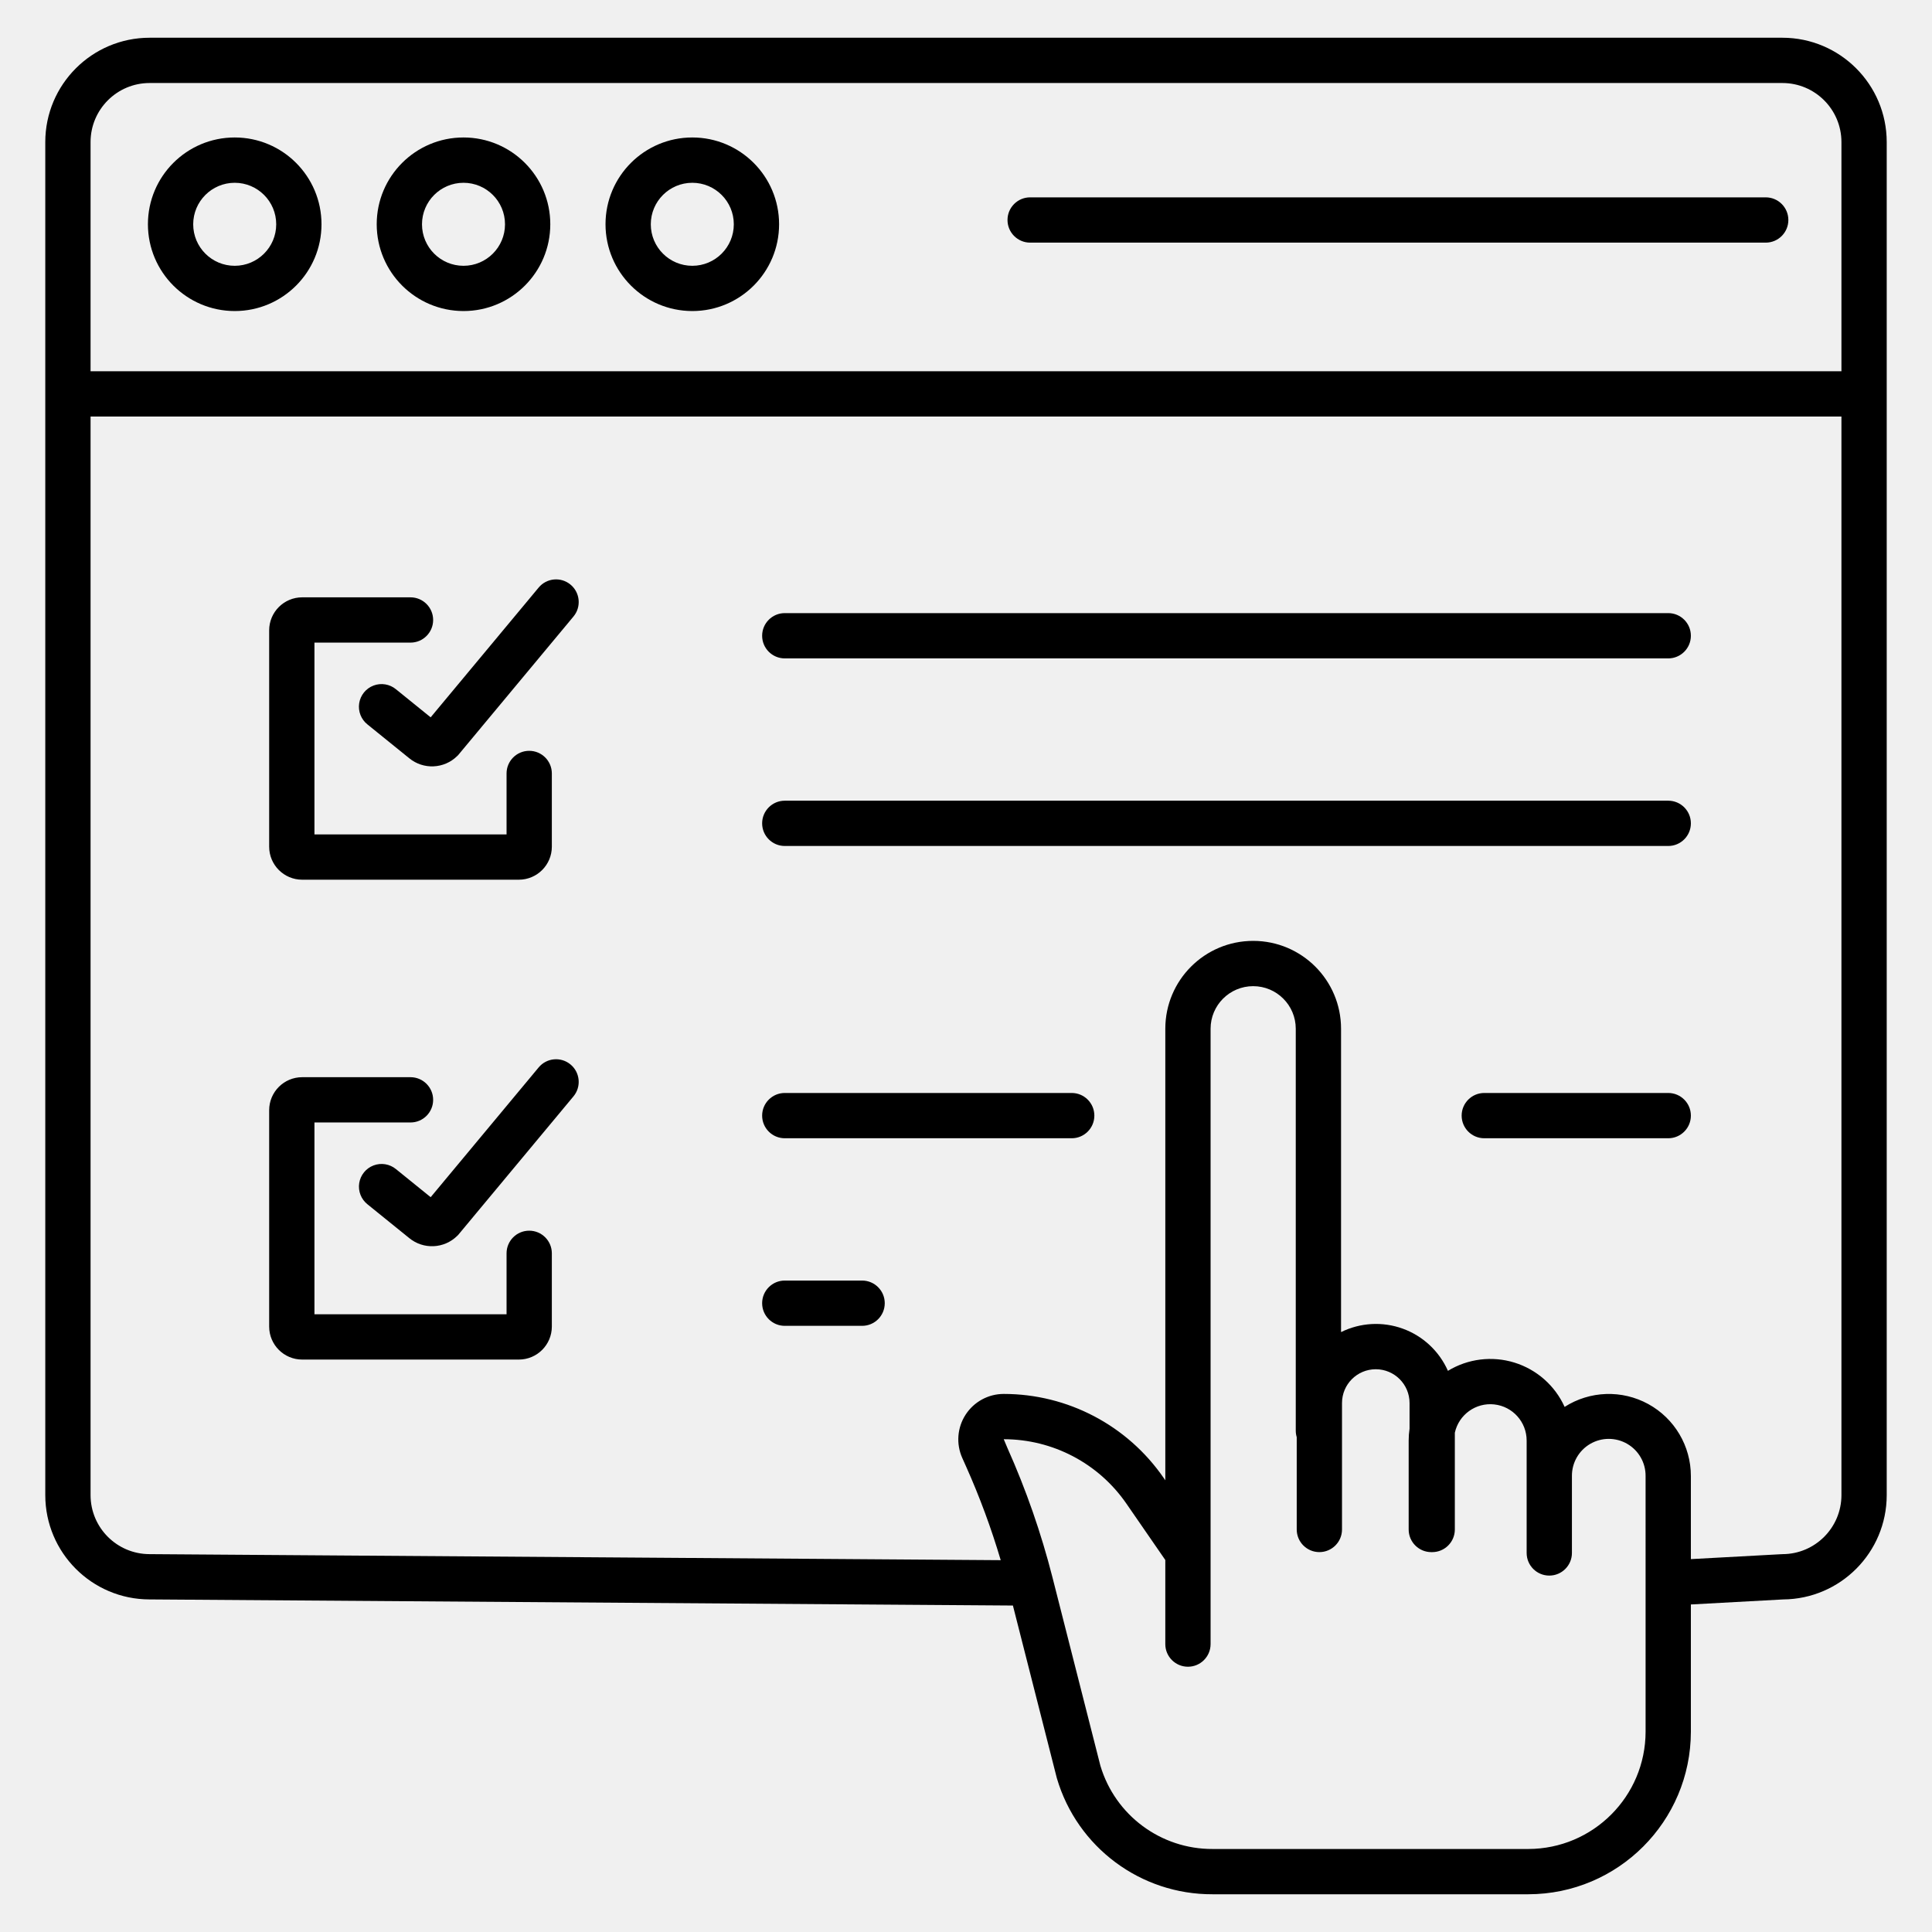
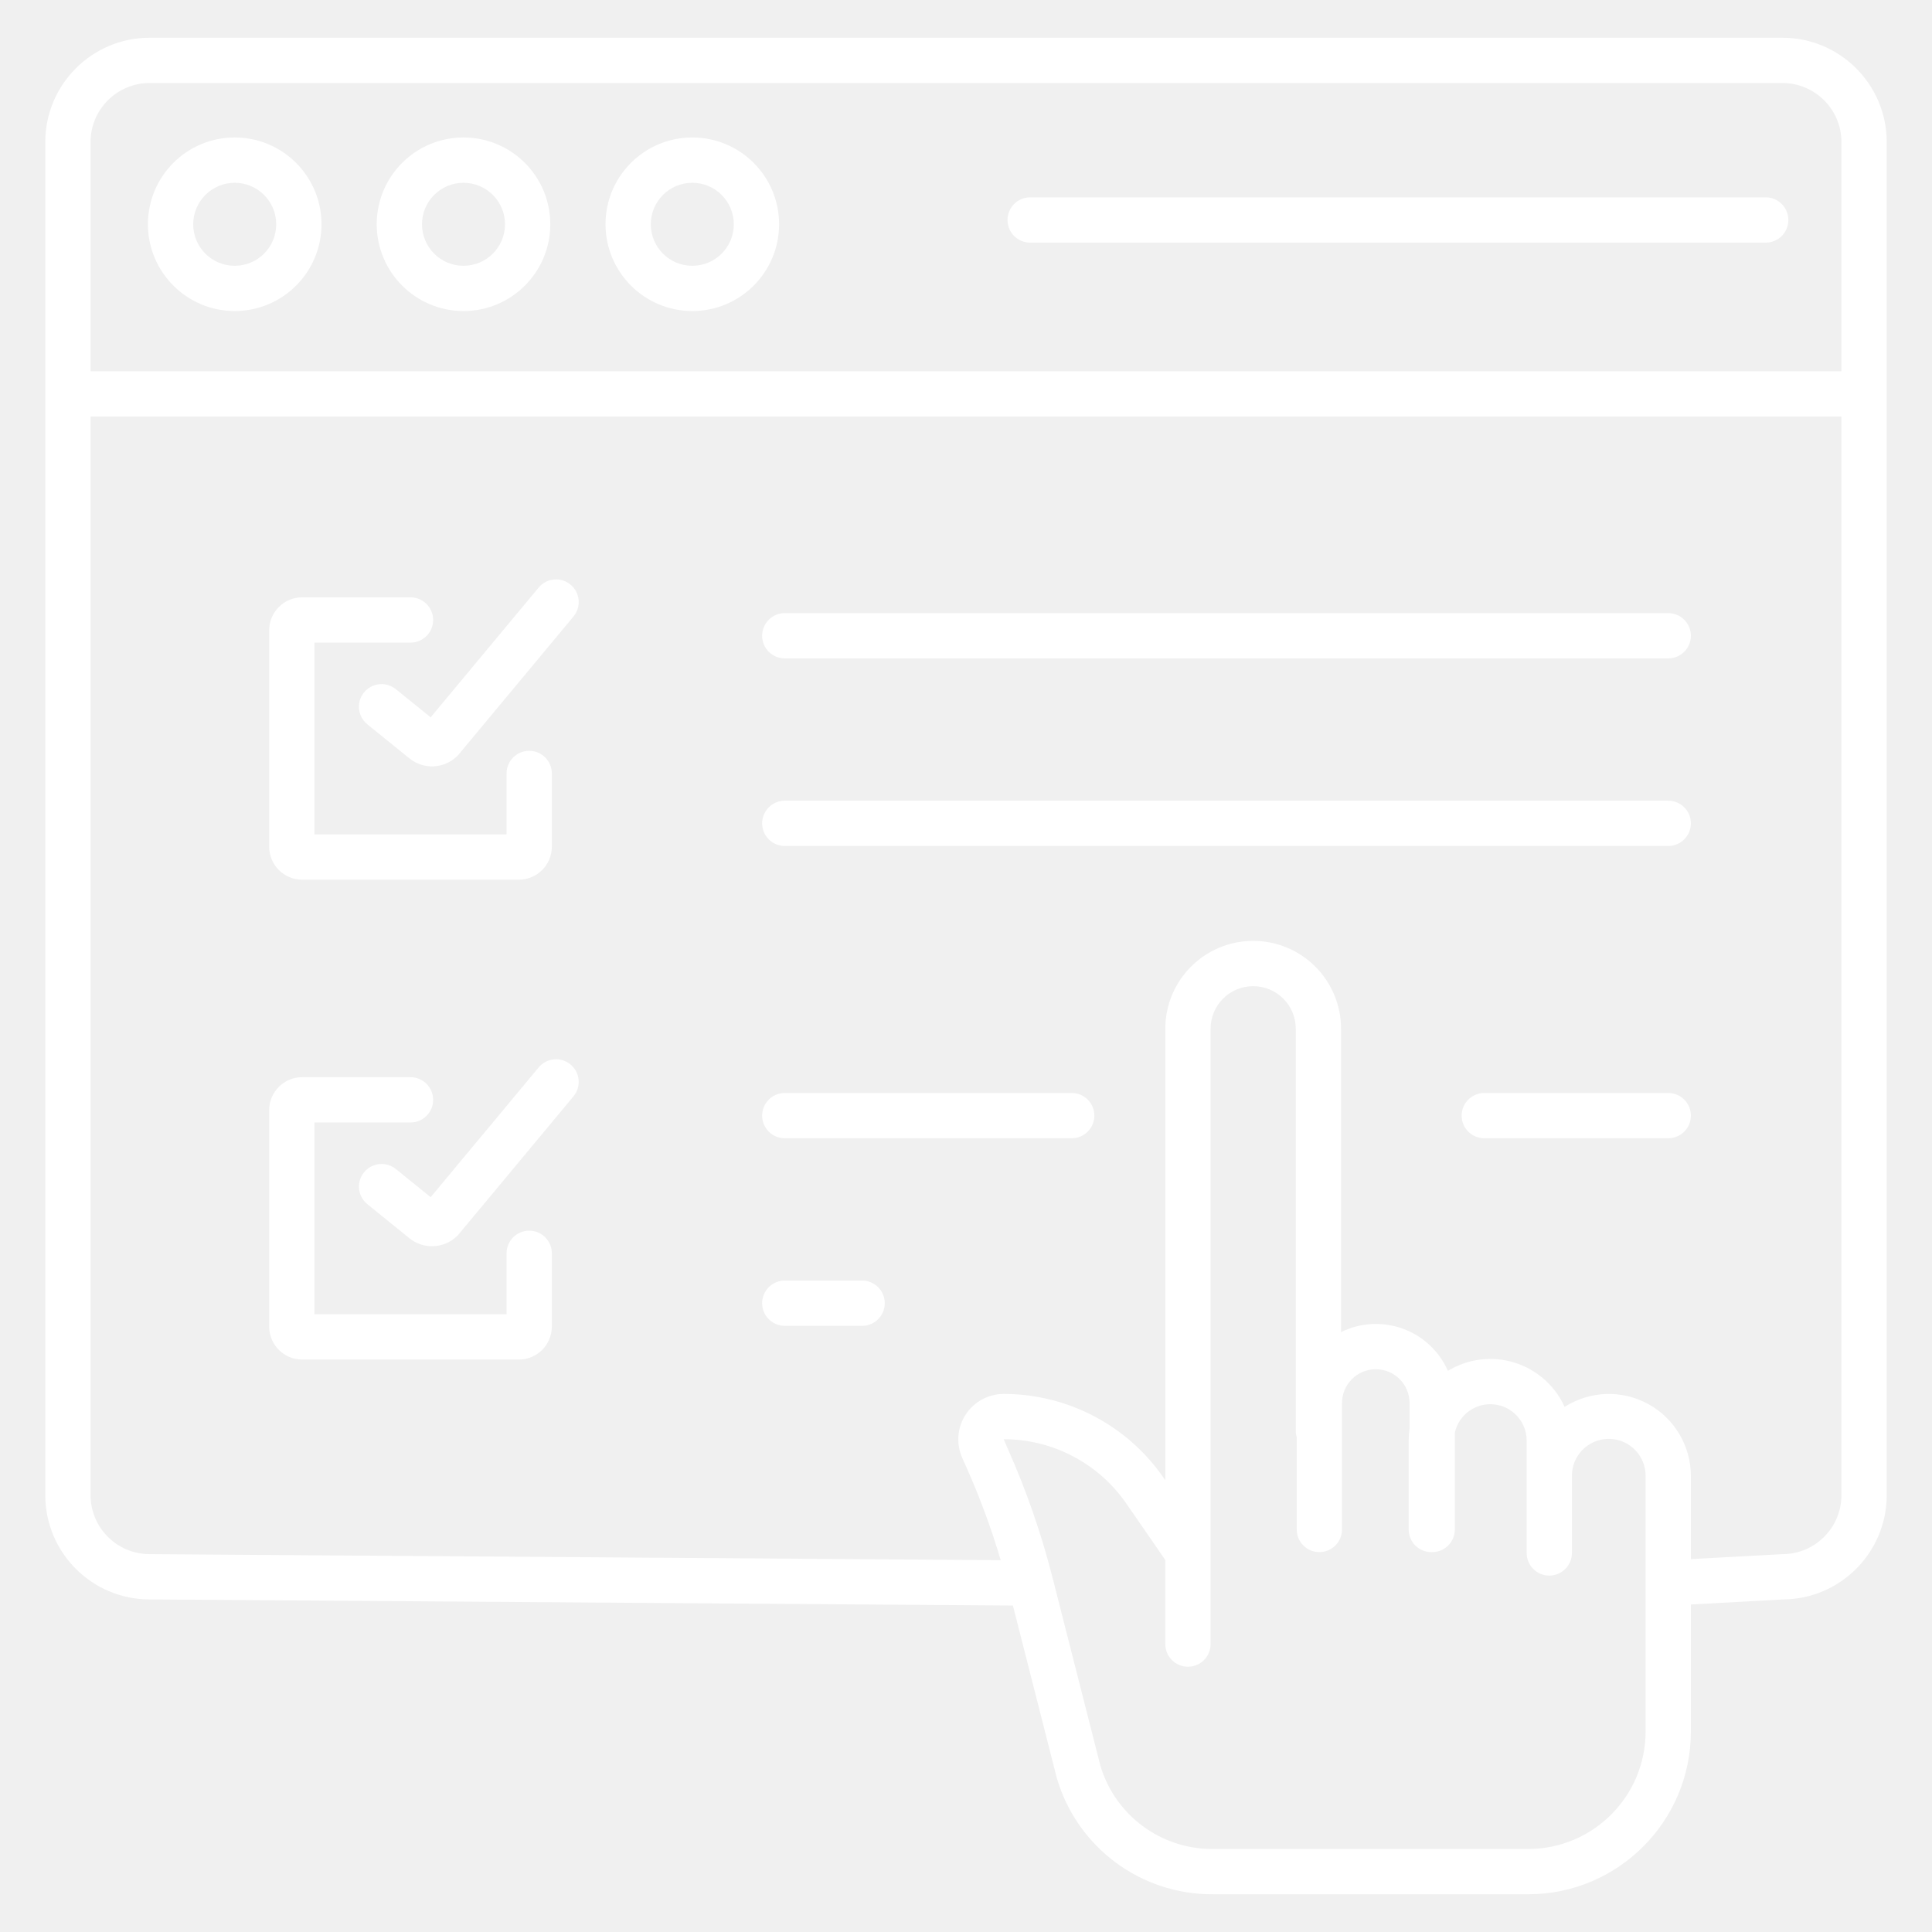
<svg xmlns="http://www.w3.org/2000/svg" id="Layer_1" height="512" viewBox="0 0 512 512" width="512" data-name="Layer 1">
-   <path d="m80.075 233.13h57.425a8.752 8.752 0 0 0 8.743-8.74v-19.414a6 6 0 0 0 -12 0v16.154h-50.911v-50.83h25.455a6 6 0 0 0 0-12h-28.712a8.751 8.751 0 0 0 -8.743 8.74v57.35a8.752 8.752 0 0 0 8.743 8.74z" />
-   <path d="m151.2 154.933a6 6 0 0 0 -8.45.774l-28.622 34.393-9.184-7.431a6 6 0 1 0 -7.544 9.331l11.04 8.932a9.512 9.512 0 0 0 12.71-.562l.241-.231 30.584-36.754a6 6 0 0 0 -.775-8.452z" />
-   <path d="m442.1 162.482h-234.125a6 6 0 0 0 0 12h234.125a6 6 0 0 0 0-12z" />
-   <path d="m442.1 212.193h-234.125a6 6 0 0 0 0 12h234.125a6 6 0 0 0 0-12z" />
-   <path d="m140.243 326.144a6 6 0 0 0 -6 6v16.156h-50.911v-50.832h25.455a6 6 0 0 0 0-12h-28.712a8.752 8.752 0 0 0 -8.743 8.74v57.35a8.752 8.752 0 0 0 8.743 8.741h57.425a8.752 8.752 0 0 0 8.743-8.741v-19.414a6 6 0 0 0 -6-6z" />
-   <path d="m151.2 282.1a6 6 0 0 0 -8.45.775l-28.619 34.392-9.184-7.43a6 6 0 1 0 -7.548 9.328l11.04 8.932a9.513 9.513 0 0 0 12.71-.561l.241-.232 30.584-36.754a6 6 0 0 0 -.774-8.45z" />
-   <path d="m442.1 289.65h-48.748a6 6 0 0 0 0 12h48.748a6 6 0 1 0 0-12z" />
-   <path d="m284.014 289.65h-76.039a6 6 0 0 0 0 12h76.039a6 6 0 0 0 0-12z" />
-   <path d="m228.468 339.362h-20.493a6 6 0 1 0 0 12h20.493a6 6 0 1 0 0-12z" />
-   <path d="m472.364 10h-432.728a27.665 27.665 0 0 0 -27.636 27.632v358.6a27.656 27.656 0 0 0 27.594 27.631l228.837 1.619 11.592 45.552c.02.081.043.162.067.243a42.821 42.821 0 0 0 41.266 30.723h83.659a43.143 43.143 0 0 0 43.085-43.1v-33.7l24.439-1.333a27.666 27.666 0 0 0 27.461-27.632v-358.603a27.665 27.665 0 0 0 -27.636-27.632zm-432.728 12h432.728a15.651 15.651 0 0 1 15.636 15.632v60.749h-464v-60.749a15.651 15.651 0 0 1 15.636-15.632zm396.464 436.9a31.13 31.13 0 0 1 -31.085 31.1h-83.659a30.891 30.891 0 0 1 -29.736-22.051l-12.7-49.911a212.685 212.685 0 0 0 -11.938-34.3l-.982-2.33a39.484 39.484 0 0 1 32.5 17.06l10.318 14.949v22.283a6 6 0 0 0 12 0v-163.071a11.286 11.286 0 1 1 22.572 0v106.507a5.989 5.989 0 0 0 .256 1.73v24.459a6 6 0 0 0 12 0v-33.511a8.95 8.95 0 1 1 17.9 0v6.8a21.7 21.7 0 0 0 -.234 3.163v23.552a6 6 0 0 0 6 6h.117s.077 0 .117 0a6 6 0 0 0 6-6v-25.642a9.628 9.628 0 0 1 19.031 2.086v29.775a6 6 0 0 0 12 0v-20.371a9.761 9.761 0 1 1 19.521 0zm36.266-47.029c-.109 0-.218 0-.327.01l-23.939 1.3v-22a21.741 21.741 0 0 0 -33.459-18.341 21.609 21.609 0 0 0 -30.925-9.553 20.858 20.858 0 0 0 -28.324-10.267v-80.391a23.286 23.286 0 1 0 -46.572 0v119.663l-.442-.64a51.476 51.476 0 0 0 -42.378-22.244 12.043 12.043 0 0 0 -10.99 16.963l1.011 2.262a200.728 200.728 0 0 1 9.18 24.829l-225.569-1.6a15.651 15.651 0 0 1 -15.632-15.627v-285.854h464v285.854a15.651 15.651 0 0 1 -15.636 15.631z" />
-   <path d="m62.2 82.431a23 23 0 1 0 -23-23 23.024 23.024 0 0 0 23 23zm0-33.992a11 11 0 1 1 -11 11 11.01 11.01 0 0 1 11-11z" />
-   <path d="m122.833 82.431a23 23 0 1 0 -23-23 23.024 23.024 0 0 0 23 23zm0-33.992a11 11 0 1 1 -11 11 11.01 11.01 0 0 1 11-11z" />
-   <path d="m183.467 82.431a23 23 0 1 0 -23-23 23.024 23.024 0 0 0 23 23zm0-33.992a11 11 0 1 1 -11 11 11.01 11.01 0 0 1 11-11z" />
-   <path d="m273 64.3h194.933a6 6 0 0 0 0-12h-194.933a6 6 0 0 0 0 12z" />
+   <path fill="white" d="m80.075 233.13h57.425a8.752 8.752 0 0 0 8.743-8.74v-19.414a6 6 0 0 0 -12 0v16.154h-50.911v-50.83h25.455a6 6 0 0 0 0-12h-28.712a8.751 8.751 0 0 0 -8.743 8.74v57.35a8.752 8.752 0 0 0 8.743 8.74z" />
+   <path fill="white" d="m151.2 154.933a6 6 0 0 0 -8.45.774l-28.622 34.393-9.184-7.431a6 6 0 1 0 -7.544 9.331l11.04 8.932a9.512 9.512 0 0 0 12.71-.562l.241-.231 30.584-36.754a6 6 0 0 0 -.775-8.452z" />
+   <path fill="white" d="m442.1 162.482h-234.125a6 6 0 0 0 0 12h234.125a6 6 0 0 0 0-12z" />
+   <path fill="white" d="m442.1 212.193h-234.125a6 6 0 0 0 0 12h234.125a6 6 0 0 0 0-12z" />
+   <path fill="white" d="m140.243 326.144a6 6 0 0 0 -6 6v16.156h-50.911v-50.832h25.455a6 6 0 0 0 0-12h-28.712a8.752 8.752 0 0 0 -8.743 8.74v57.35a8.752 8.752 0 0 0 8.743 8.741h57.425a8.752 8.752 0 0 0 8.743-8.741v-19.414a6 6 0 0 0 -6-6z" />
+   <path fill="white" d="m151.2 282.1a6 6 0 0 0 -8.45.775l-28.619 34.392-9.184-7.43a6 6 0 1 0 -7.548 9.328l11.04 8.932a9.513 9.513 0 0 0 12.71-.561l.241-.232 30.584-36.754a6 6 0 0 0 -.774-8.45z" />
+   <path fill="white" d="m442.1 289.65h-48.748a6 6 0 0 0 0 12h48.748a6 6 0 1 0 0-12z" />
+   <path fill="white" d="m284.014 289.65h-76.039a6 6 0 0 0 0 12h76.039a6 6 0 0 0 0-12z" />
+   <path fill="white" d="m228.468 339.362h-20.493a6 6 0 1 0 0 12h20.493a6 6 0 1 0 0-12z" />
+   <path fill="white" d="m472.364 10h-432.728a27.665 27.665 0 0 0 -27.636 27.632v358.6a27.656 27.656 0 0 0 27.594 27.631l228.837 1.619 11.592 45.552c.02.081.043.162.067.243a42.821 42.821 0 0 0 41.266 30.723h83.659a43.143 43.143 0 0 0 43.085-43.1v-33.7l24.439-1.333a27.666 27.666 0 0 0 27.461-27.632v-358.603a27.665 27.665 0 0 0 -27.636-27.632zm-432.728 12h432.728a15.651 15.651 0 0 1 15.636 15.632v60.749h-464v-60.749a15.651 15.651 0 0 1 15.636-15.632zm396.464 436.9a31.13 31.13 0 0 1 -31.085 31.1h-83.659a30.891 30.891 0 0 1 -29.736-22.051l-12.7-49.911a212.685 212.685 0 0 0 -11.938-34.3l-.982-2.33a39.484 39.484 0 0 1 32.5 17.06l10.318 14.949v22.283a6 6 0 0 0 12 0v-163.071a11.286 11.286 0 1 1 22.572 0v106.507a5.989 5.989 0 0 0 .256 1.73v24.459a6 6 0 0 0 12 0v-33.511a8.95 8.95 0 1 1 17.9 0v6.8a21.7 21.7 0 0 0 -.234 3.163v23.552a6 6 0 0 0 6 6h.117s.077 0 .117 0a6 6 0 0 0 6-6v-25.642a9.628 9.628 0 0 1 19.031 2.086v29.775a6 6 0 0 0 12 0v-20.371a9.761 9.761 0 1 1 19.521 0zm36.266-47.029c-.109 0-.218 0-.327.01l-23.939 1.3v-22a21.741 21.741 0 0 0 -33.459-18.341 21.609 21.609 0 0 0 -30.925-9.553 20.858 20.858 0 0 0 -28.324-10.267v-80.391a23.286 23.286 0 1 0 -46.572 0v119.663l-.442-.64a51.476 51.476 0 0 0 -42.378-22.244 12.043 12.043 0 0 0 -10.99 16.963l1.011 2.262a200.728 200.728 0 0 1 9.18 24.829l-225.569-1.6a15.651 15.651 0 0 1 -15.632-15.627v-285.854h464v285.854a15.651 15.651 0 0 1 -15.636 15.631z" />
+   <path fill="white" d="m62.2 82.431a23 23 0 1 0 -23-23 23.024 23.024 0 0 0 23 23zm0-33.992a11 11 0 1 1 -11 11 11.01 11.01 0 0 1 11-11z" />
+   <path fill="white" d="m122.833 82.431a23 23 0 1 0 -23-23 23.024 23.024 0 0 0 23 23zm0-33.992a11 11 0 1 1 -11 11 11.01 11.01 0 0 1 11-11z" />
+   <path fill="white" d="m183.467 82.431a23 23 0 1 0 -23-23 23.024 23.024 0 0 0 23 23zm0-33.992a11 11 0 1 1 -11 11 11.01 11.01 0 0 1 11-11z" />
+   <path fill="white" d="m273 64.3h194.933a6 6 0 0 0 0-12h-194.933a6 6 0 0 0 0 12z" />
</svg>
